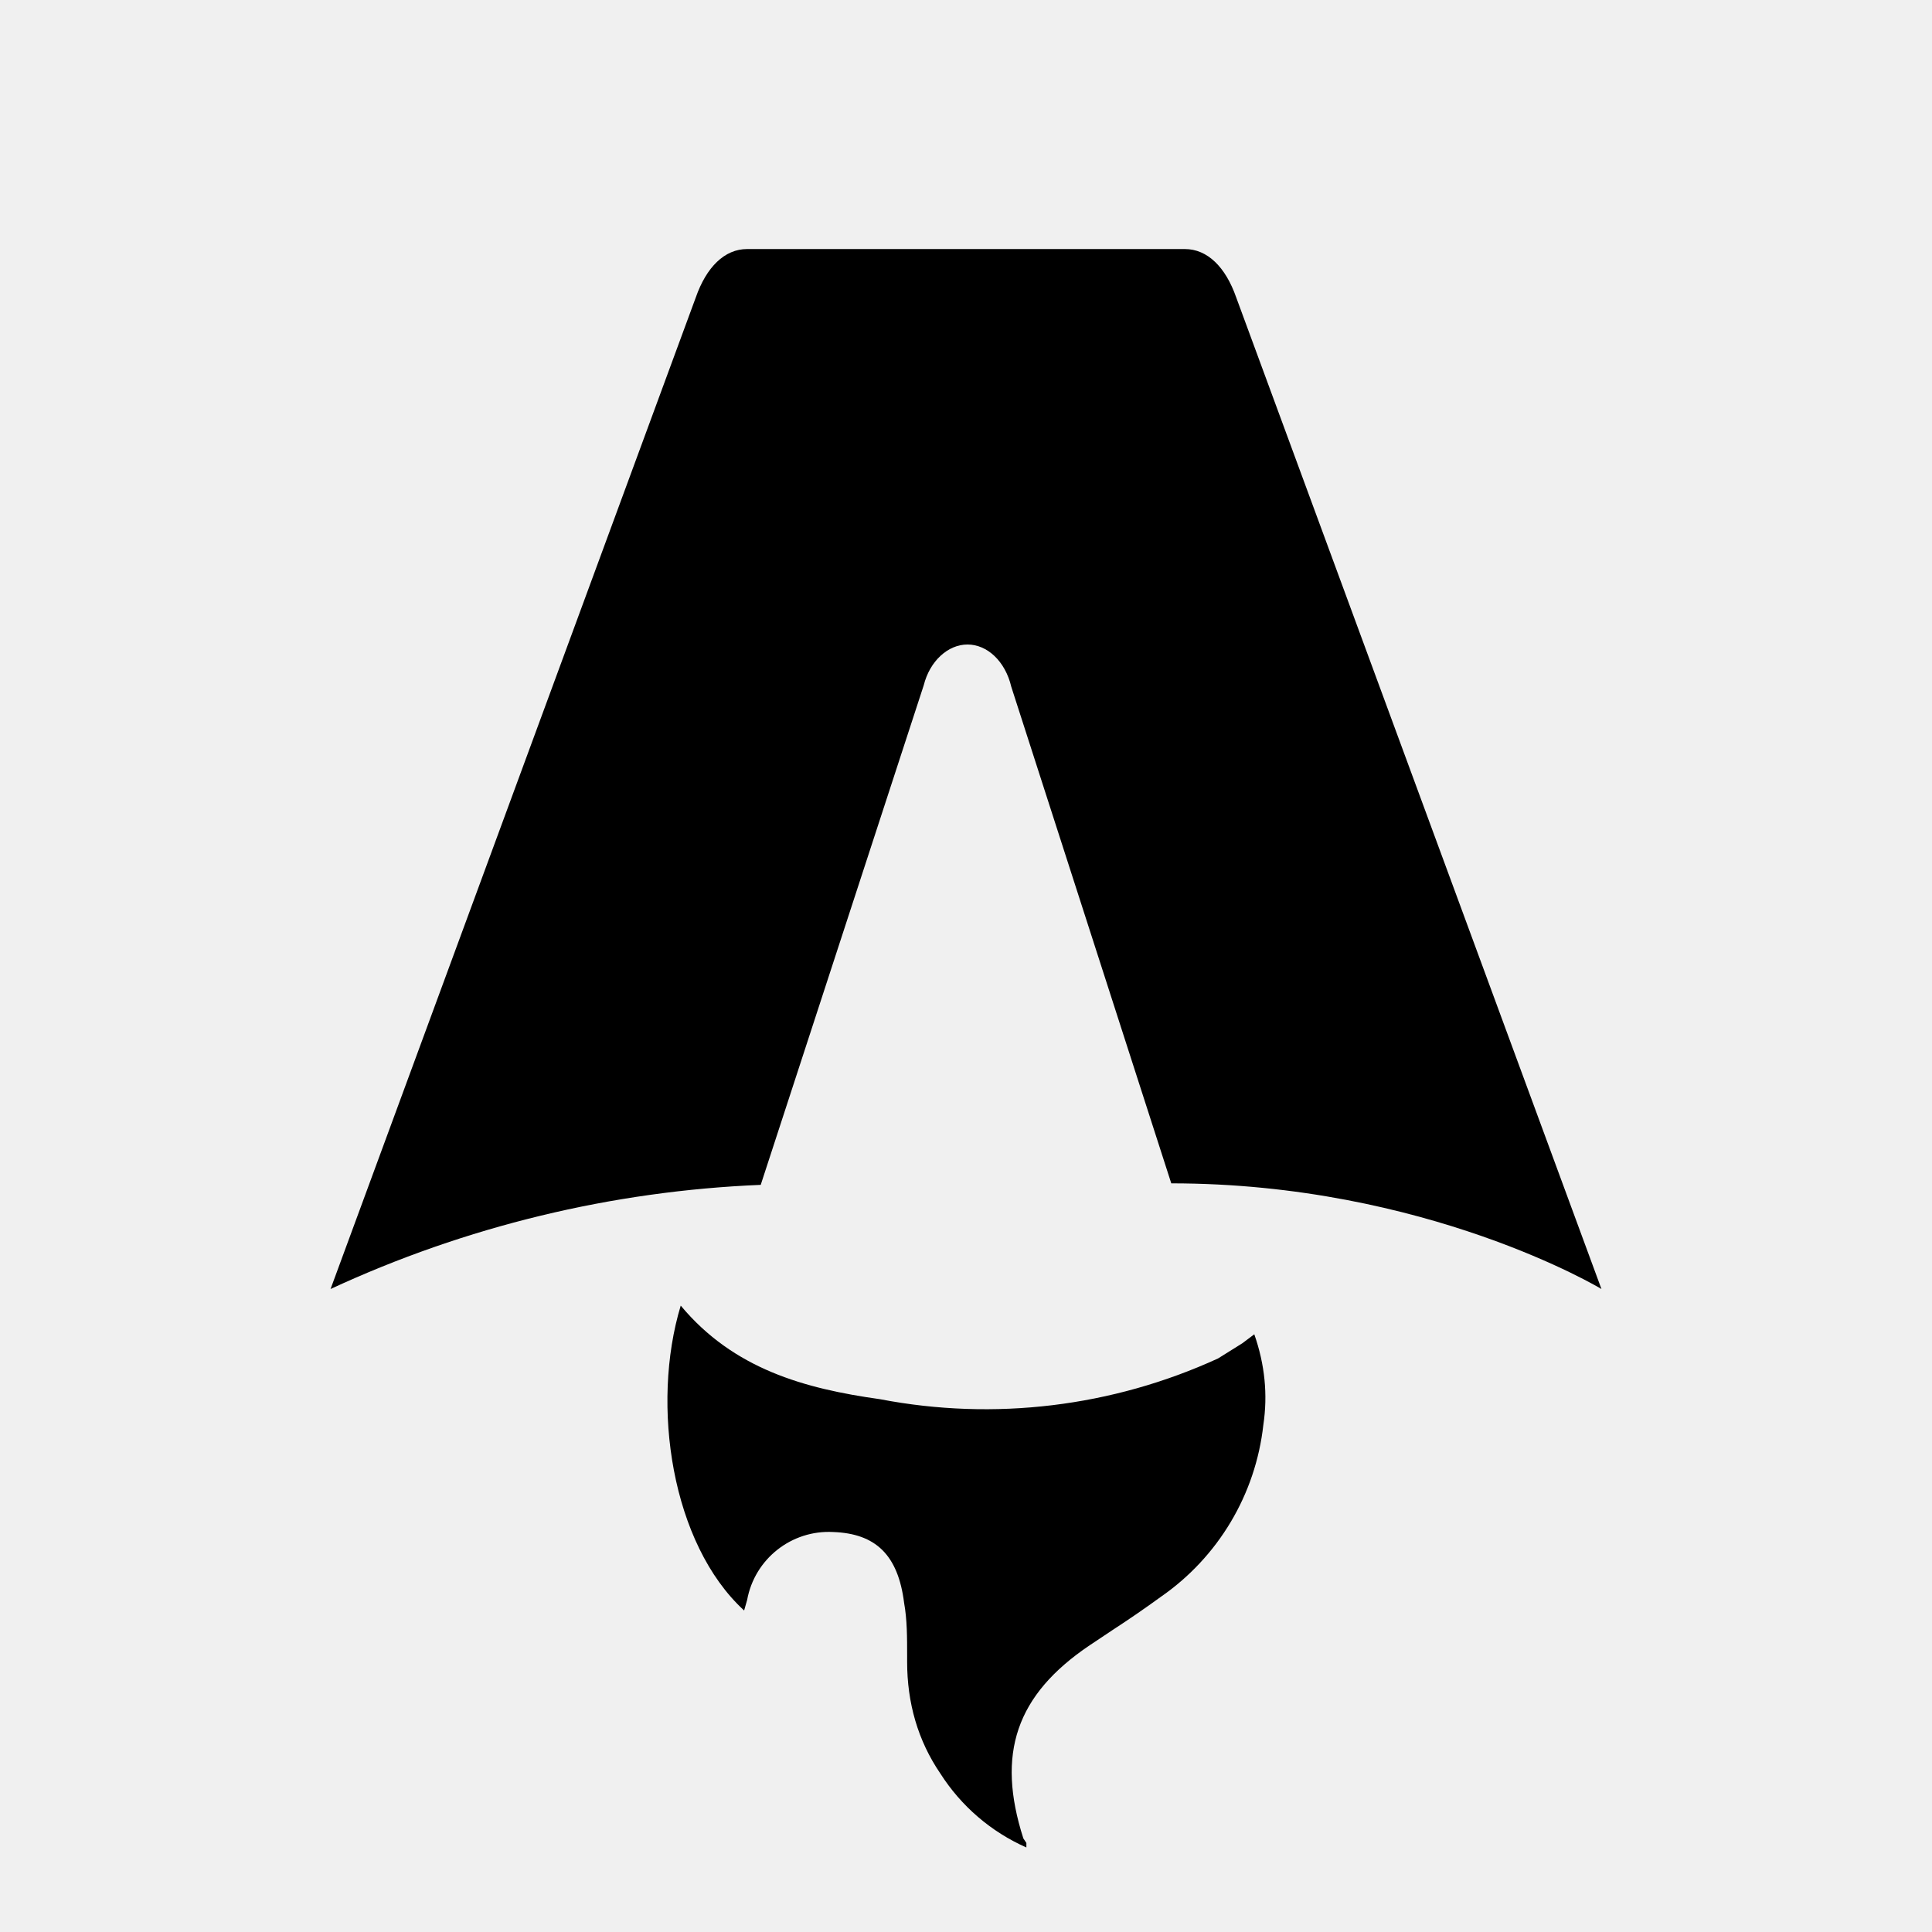
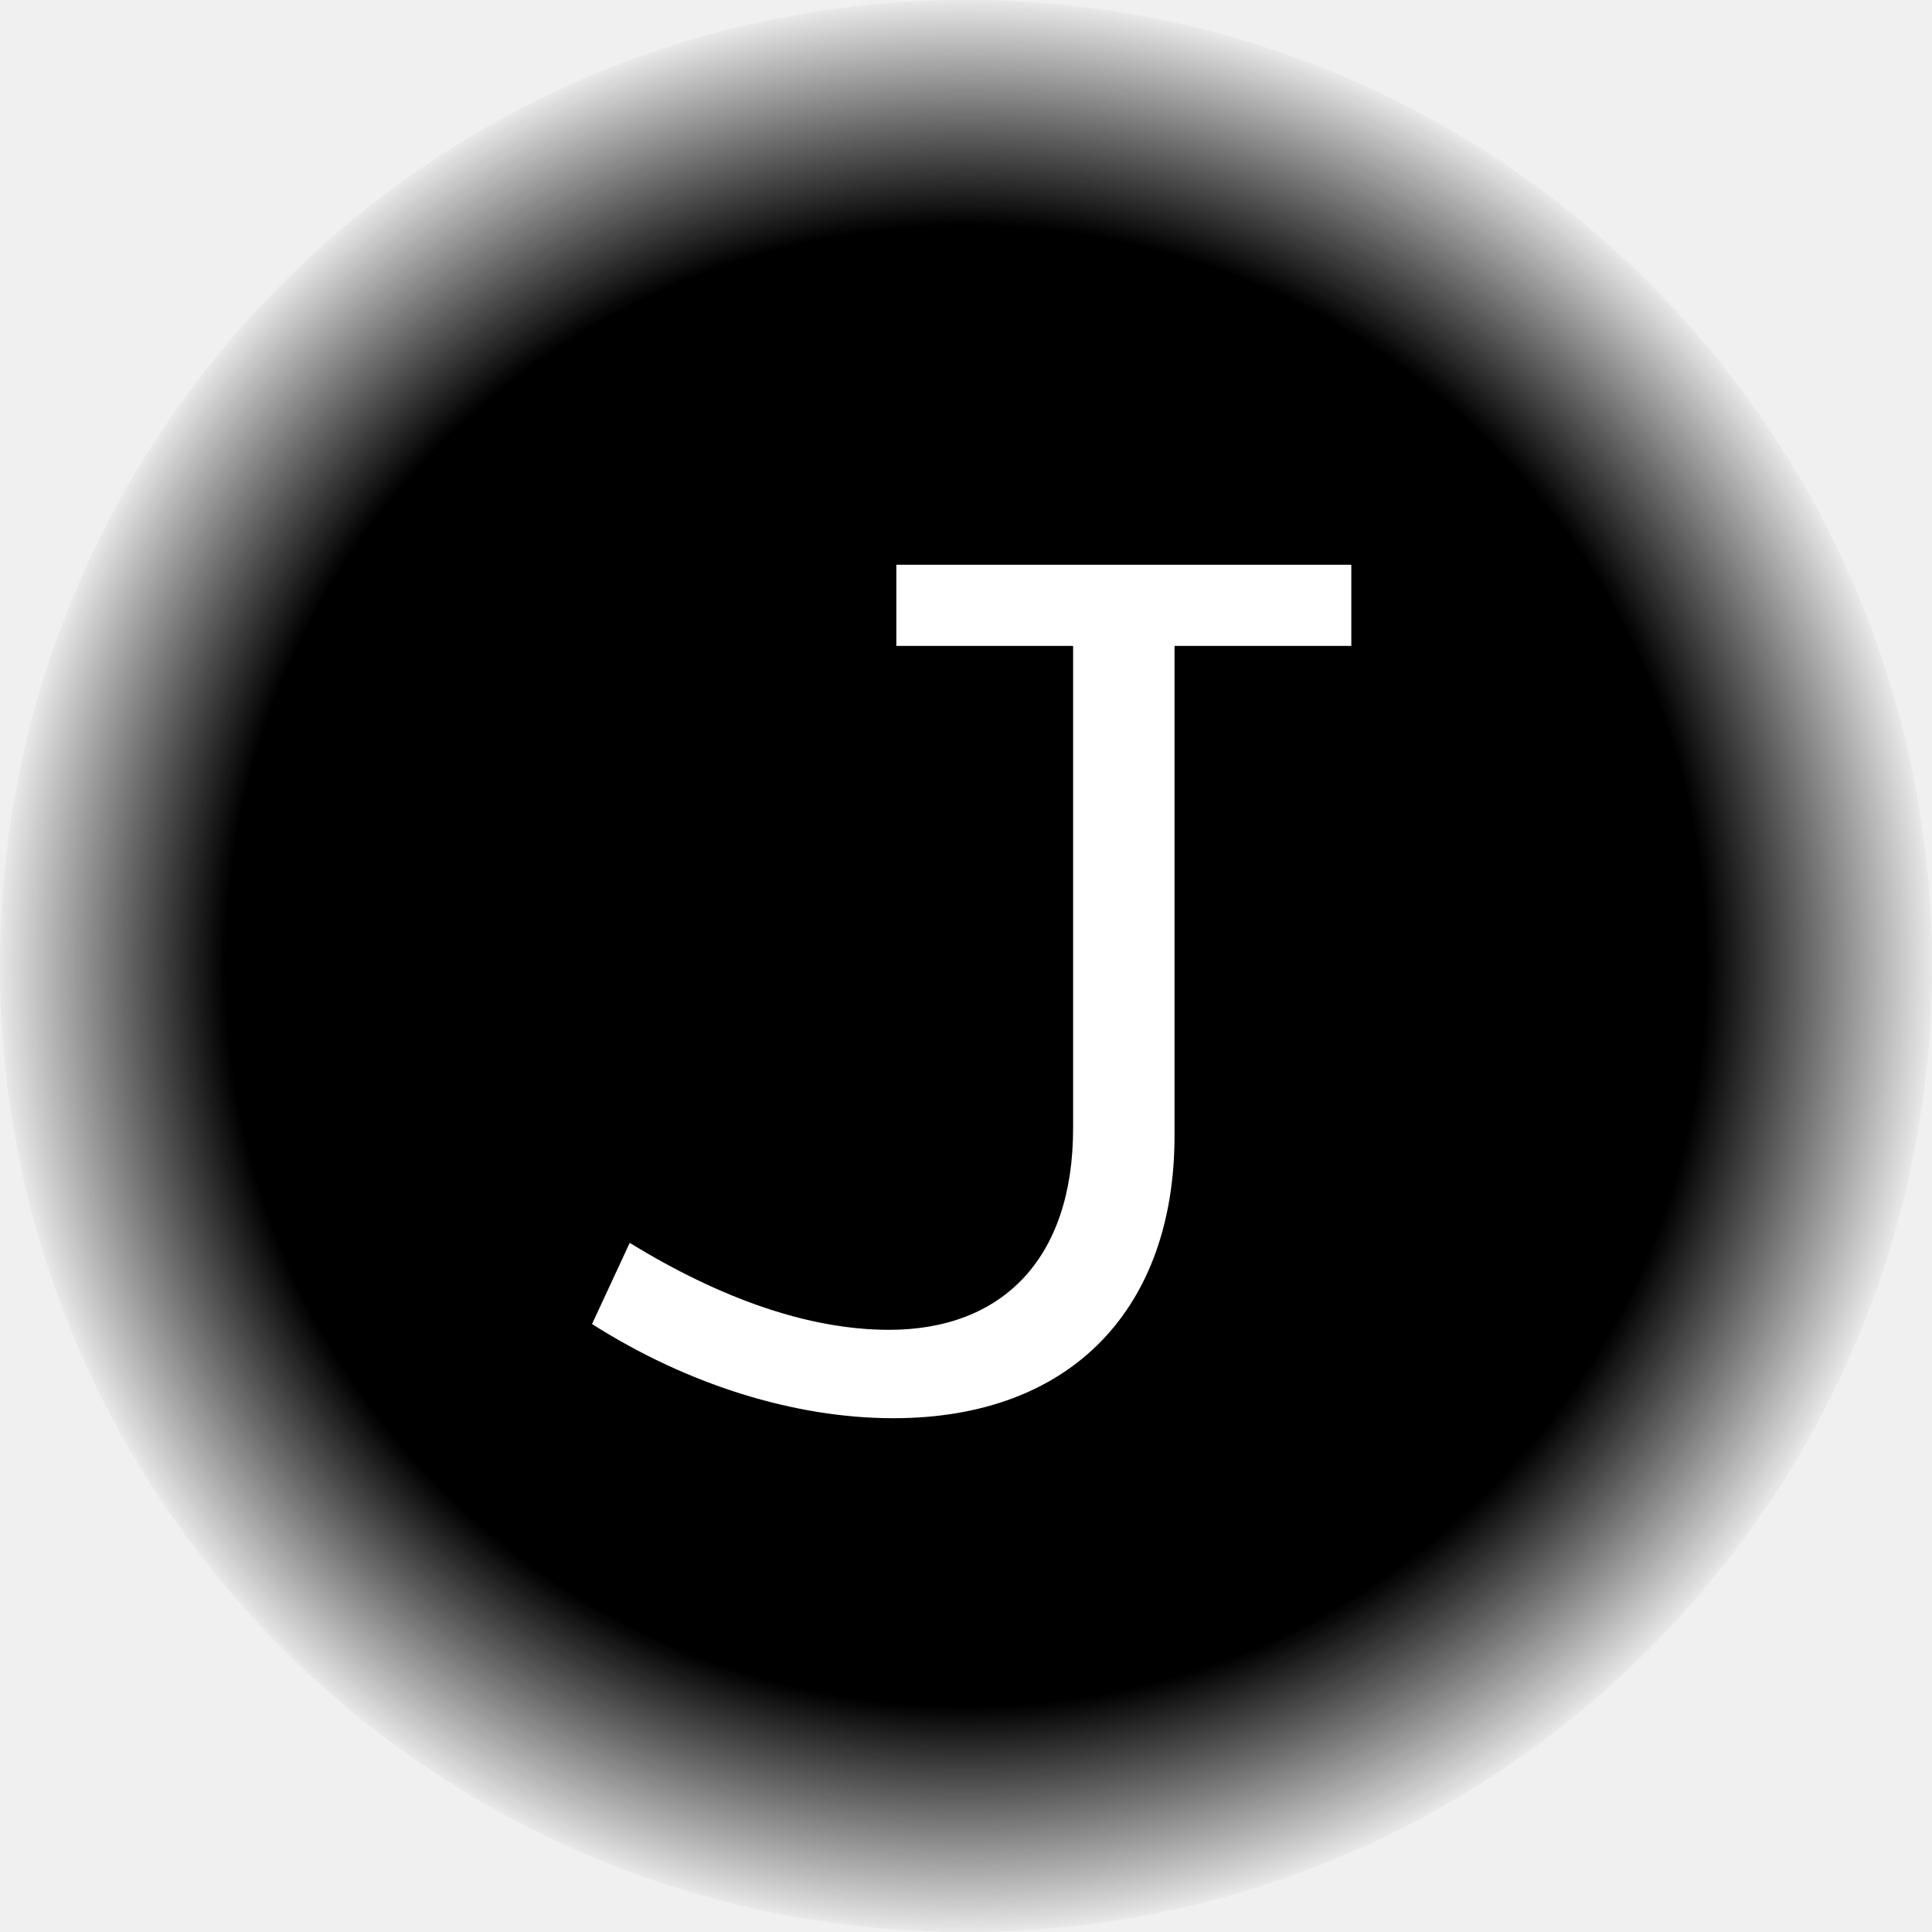
- <svg xmlns="http://www.w3.org/2000/svg" fill="none" viewBox="0 0 128 128">
-   <path d="M50.4 78.5a75.1 75.1 0 0 0-28.5 6.9l24.2-65.7c.7-2 1.9-3.2 3.4-3.2h29c1.5 0 2.7 1.2 3.4 3.2l24.2 65.7s-11.6-7-28.5-7L67 45.5c-.4-1.7-1.6-2.8-2.9-2.8-1.3 0-2.5 1.1-2.9 2.7L50.4 78.5Zm-1.1 28.2Zm-4.2-20.2c-2 6.6-.6 15.8 4.2 20.2a17.5 17.5 0 0 1 .2-.7 5.5 5.5 0 0 1 5.7-4.5c2.8.1 4.3 1.5 4.7 4.7.2 1.1.2 2.3.2 3.5v.4c0 2.7.7 5.2 2.2 7.4a13 13 0 0 0 5.7 4.9v-.3l-.2-.3c-1.8-5.6-.5-9.5 4.4-12.8l1.5-1a73 73 0 0 0 3.2-2.2 16 16 0 0 0 6.8-11.4c.3-2 .1-4-.6-6l-.8.6-1.6 1a37 37 0 0 1-22.4 2.7c-5-.7-9.7-2-13.2-6.2Z" />
-   <style>
-         path { fill: #000; }
-         @media (prefers-color-scheme: dark) {
-             path { fill: #FFF; }
-         }
-     </style>
+ <svg xmlns="http://www.w3.org/2000/svg" width="128" height="128" viewBox="0 0 128 128" fill="none">
+   <rect width="128" height="128" rx="64" fill="url(#paint0_radial_566_3)" />
+   <path d="M59.192 93.96C52.664 93.96 45.56 91.752 39.224 87.72L41.72 82.344C47.672 85.992 53.528 88.104 58.904 88.104C66.392 88.104 71.096 83.4 71.096 74.76V42.792L59.384 42.792V37.416L89.528 37.416V42.792H77.816V75.24C77.816 86.568 71.096 93.96 59.192 93.96Z" fill="white" />
+   <defs>
+     <radialGradient id="paint0_radial_566_3" cx="0" cy="0" r="1" gradientUnits="userSpaceOnUse" gradientTransform="translate(64 64) rotate(90) scale(64)">
+       <stop offset="0.76" />
+       <stop offset="1" stop-opacity="0" />
+     </radialGradient>
+   </defs>
</svg>
